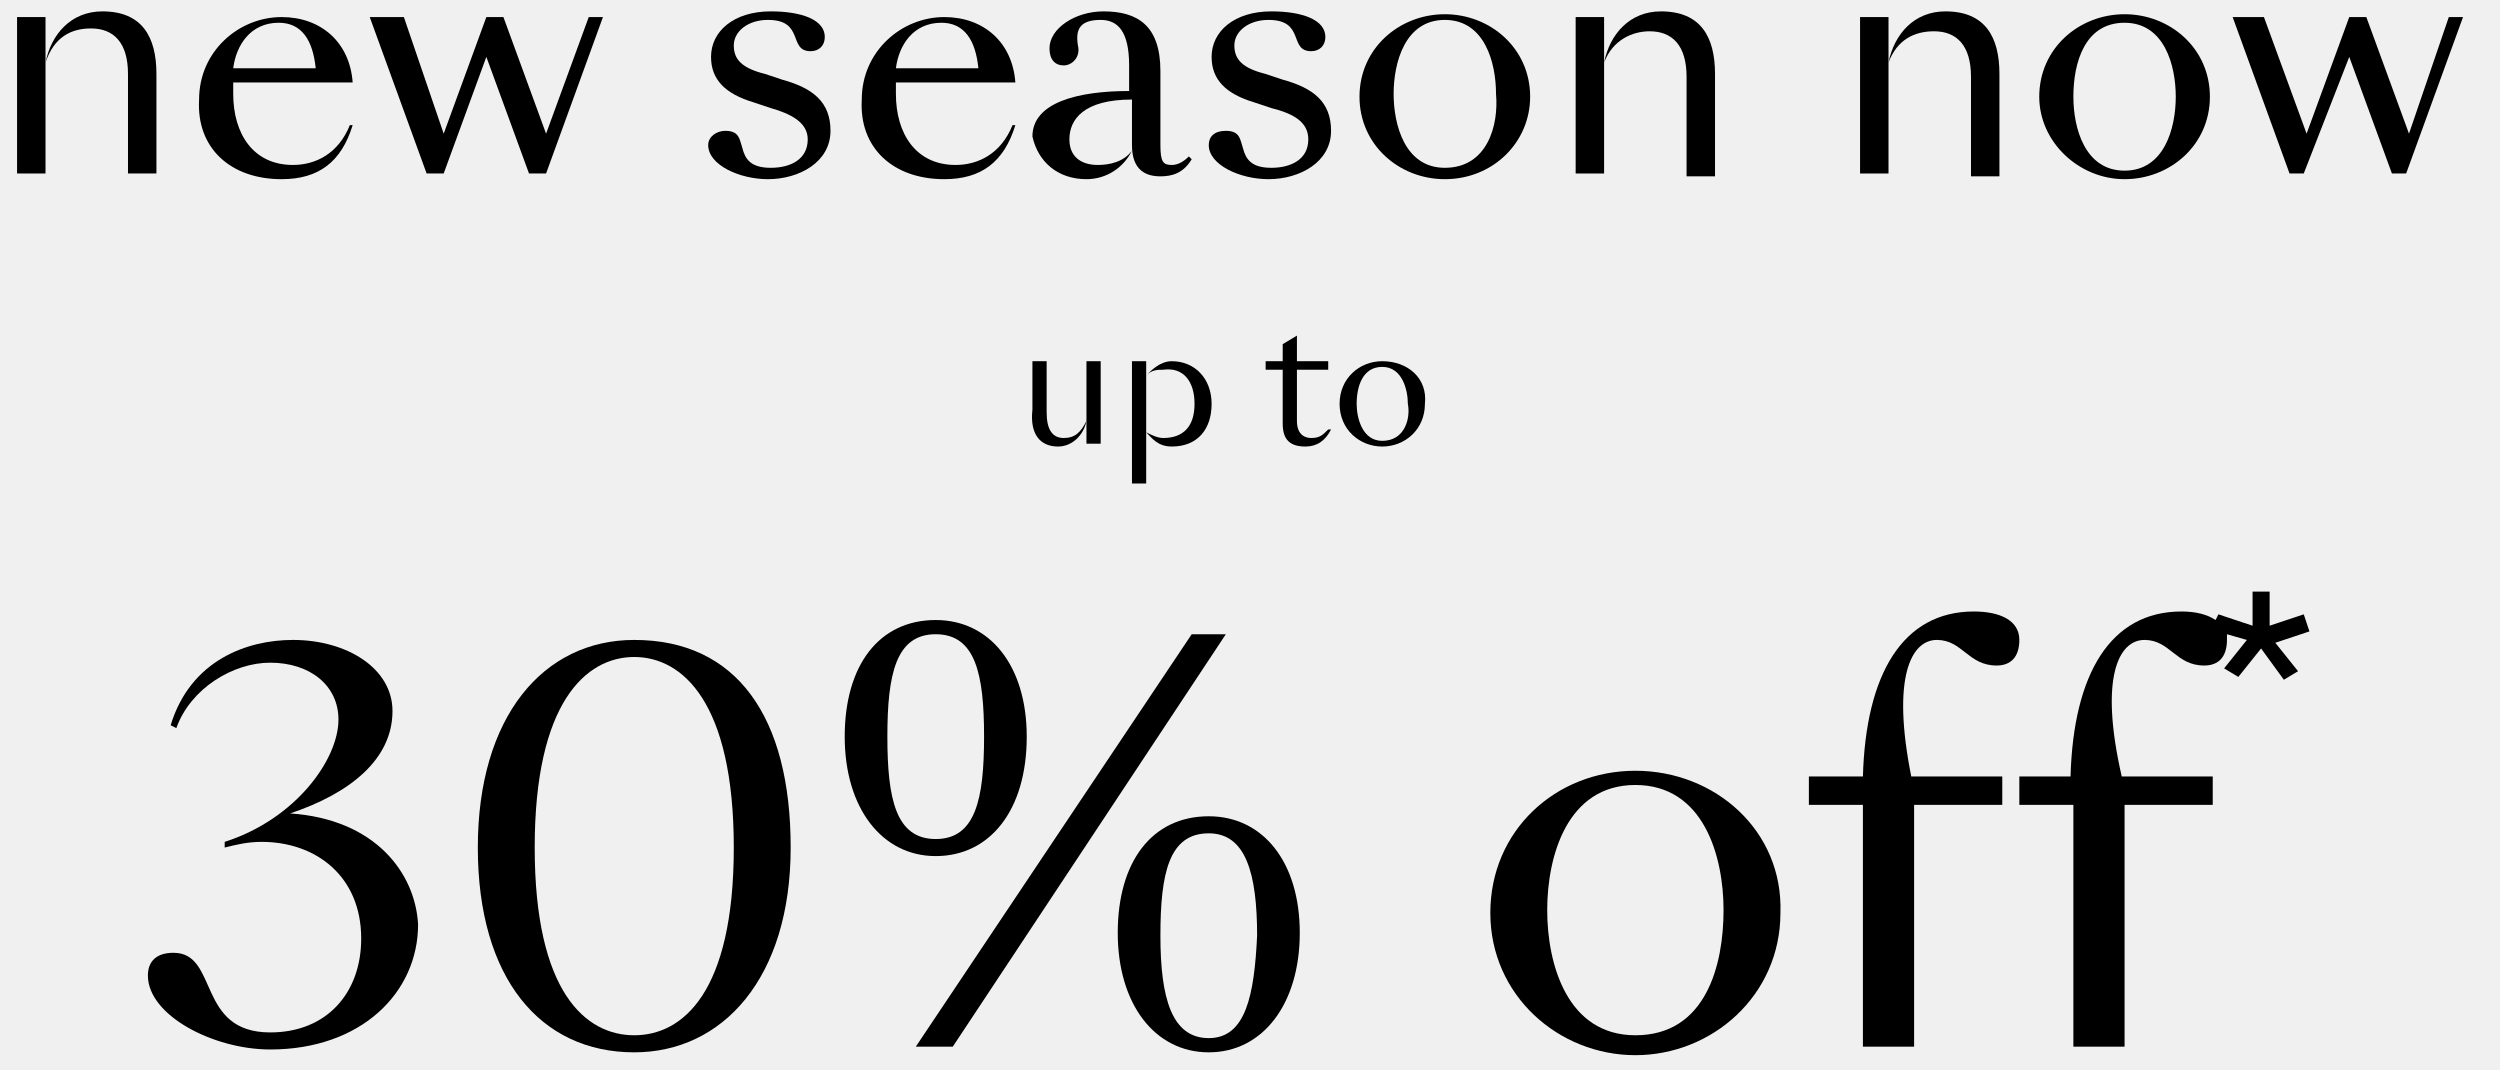
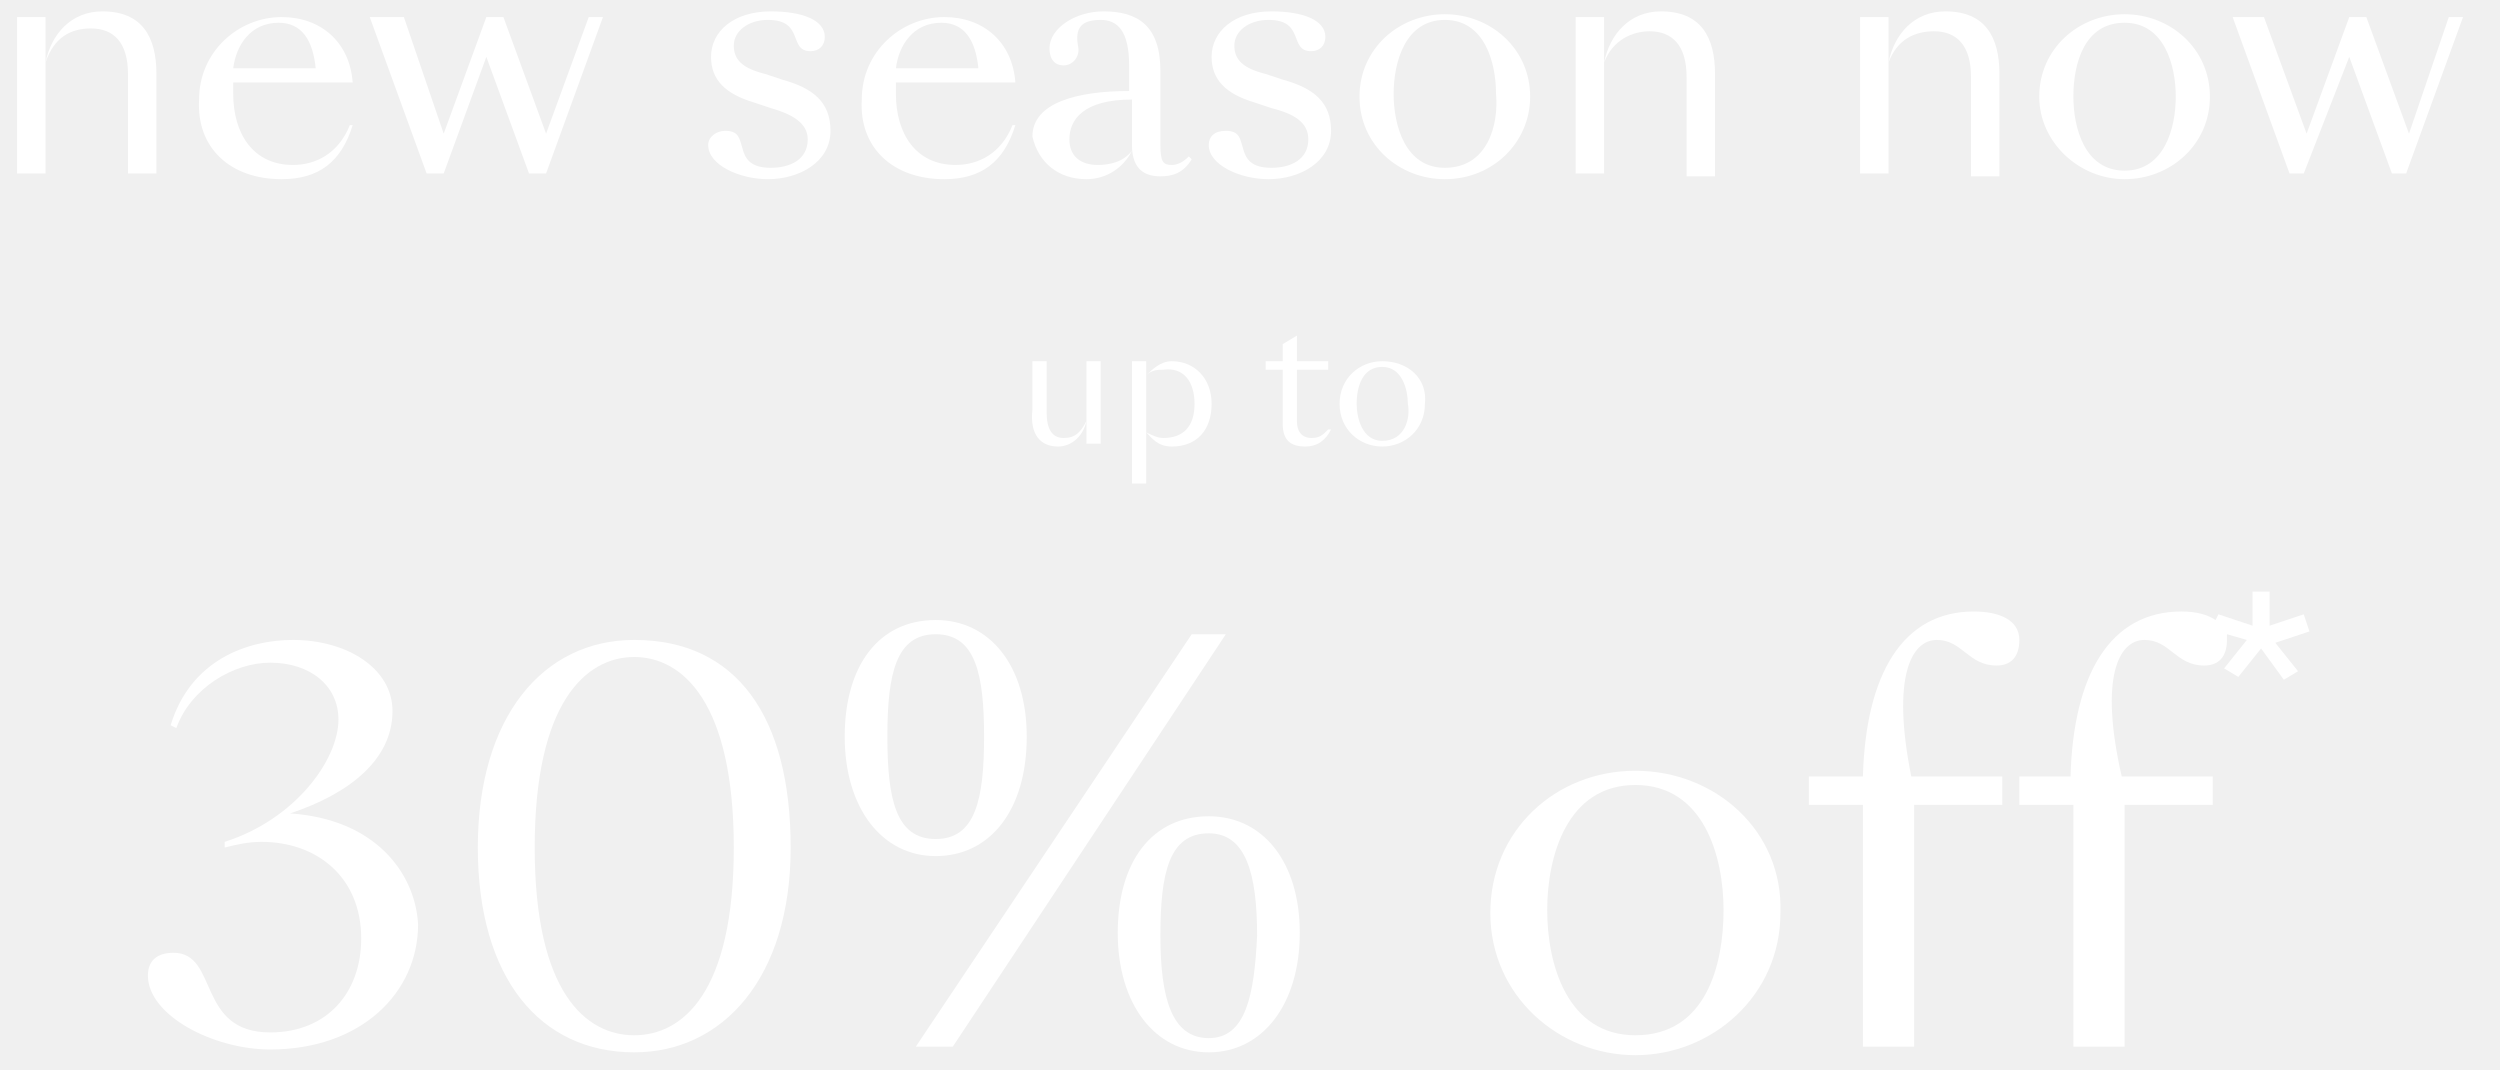
<svg xmlns="http://www.w3.org/2000/svg" version="1.1" id="Слой_1" x="0px" y="0px" viewBox="0 0 87.9 37.6" style="enable-background:new 0 0 87.9 37.6;" xml:space="preserve">
+   <style type="text/css">
+ 	.st0{fill:#FFFFFF;}
+ </style>
  <g>
-     <polygon points="0.6,0.6 0.6,6.1 1.6,6.1 1.6,2.2 1.6,0.6  " />
-     <path d="M5.5,6.1V2.6c0-1.3-0.5-2.2-1.9-2.2c-1.1,0-1.8,0.8-2,1.8c0.3-0.9,0.9-1.2,1.6-1.2c0.8,0,1.3,0.5,1.3,1.6v3.5H5.5z" />
-     <path d="M9.9,6.3c1.3,0,2.1-0.6,2.5-1.9l-0.1,0c-0.4,1-1.2,1.4-2,1.4c-1.4,0-2.1-1.1-2.1-2.5c0-0.1,0-0.2,0-0.4h4.2   c-0.1-1.4-1.1-2.3-2.5-2.3c-1.5,0-2.9,1.2-2.9,2.9C6.9,5.2,8.1,6.3,9.9,6.3z M9.8,0.8c0.8,0,1.2,0.6,1.3,1.6H8.2   C8.3,1.6,8.8,0.8,9.8,0.8z" />
-     <polygon points="18.6,6.1 19.2,6.1 21.2,0.6 20.7,0.6 19.2,4.7 17.7,0.6 17.1,0.6 15.6,4.7 14.2,0.6 13,0.6 15,6.1 15.6,6.1    17.1,2  " />
-     <path d="M27.5,2.8l-0.6-0.2c-0.8-0.2-1.1-0.5-1.1-1c0-0.5,0.5-0.9,1.2-0.9c1.3,0,0.7,1.1,1.5,1.1c0.3,0,0.5-0.2,0.5-0.5   c0-0.6-0.8-0.9-1.9-0.9C25.8,0.4,25,1.1,25,2c0,0.8,0.5,1.3,1.5,1.6l0.6,0.2c0.7,0.2,1.3,0.5,1.3,1.1c0,0.7-0.6,1-1.3,1   c-0.7,0-0.9-0.3-1-0.7c-0.1-0.3-0.1-0.6-0.6-0.6c-0.3,0-0.6,0.2-0.6,0.5c0,0.7,1.1,1.2,2.1,1.2c1.1,0,2.2-0.6,2.2-1.7   C29.2,3.6,28.6,3.1,27.5,2.8z" />
-     <path d="M33.2,6.3c1.3,0,2.1-0.6,2.5-1.9l-0.1,0c-0.4,1-1.2,1.4-2,1.4c-1.4,0-2.1-1.1-2.1-2.5c0-0.1,0-0.2,0-0.4h4.2   c-0.1-1.4-1.1-2.3-2.5-2.3c-1.5,0-2.9,1.2-2.9,2.9C30.2,5.2,31.4,6.3,33.2,6.3z M33.1,0.8c0.8,0,1.2,0.6,1.3,1.6h-2.9   C31.6,1.6,32.1,0.8,33.1,0.8z" />
-     <path d="M38.2,6.3c0.7,0,1.3-0.4,1.6-1c-0.3,0.4-0.8,0.5-1.2,0.5c-0.6,0-1-0.3-1-0.9c0-0.7,0.5-1.4,2.2-1.4l0,1.6   c0,0.9,0.5,1.1,1,1.1c0.4,0,0.8-0.1,1.1-0.6l-0.1-0.1c-0.2,0.2-0.4,0.3-0.6,0.3c-0.3,0-0.4-0.1-0.4-0.7l0-2.6c0-1.6-0.8-2.1-2-2.1   c-1,0-1.9,0.6-1.9,1.3c0,0.4,0.2,0.6,0.5,0.6c0.3,0,0.6-0.3,0.5-0.7c-0.1-0.6,0.1-0.9,0.8-0.9c0.6,0,1,0.4,1,1.6l0,0.9   c-1.8,0-3.4,0.4-3.4,1.6C36.5,5.7,37.2,6.3,38.2,6.3z" />
-     <path d="M45.1,2.8l-0.6-0.2c-0.8-0.2-1.1-0.5-1.1-1c0-0.5,0.5-0.9,1.2-0.9c1.3,0,0.7,1.1,1.5,1.1c0.3,0,0.5-0.2,0.5-0.5   c0-0.6-0.8-0.9-1.9-0.9c-1.3,0-2.1,0.7-2.1,1.6c0,0.8,0.5,1.3,1.5,1.6l0.6,0.2C45.5,4,46,4.3,46,4.9c0,0.7-0.6,1-1.3,1   c-0.7,0-0.9-0.3-1-0.7c-0.1-0.3-0.1-0.6-0.6-0.6c-0.4,0-0.6,0.2-0.6,0.5c0,0.7,1.1,1.2,2.1,1.2c1.1,0,2.2-0.6,2.2-1.7   C46.8,3.6,46.2,3.1,45.1,2.8z" />
-     <path d="M53.8,3.4c0-1.7-1.4-2.9-3-2.9c-1.6,0-3,1.2-3,2.9c0,1.7,1.4,2.9,3,2.9C52.5,6.3,53.8,5,53.8,3.4z M50.8,5.9   c-1.4,0-1.8-1.5-1.8-2.6c0-1.1,0.4-2.6,1.8-2.6c1.4,0,1.8,1.5,1.8,2.6C52.7,4.4,52.3,5.9,50.8,5.9z" />
-     <polygon points="56.4,2.2 56.4,0.6 55.4,0.6 55.4,6.1 56.4,6.1  " />
-     <path d="M58,1.1c0.8,0,1.3,0.5,1.3,1.6v3.5h1V2.6c0-1.3-0.5-2.2-1.9-2.2c-1.1,0-1.8,0.8-2,1.8C56.7,1.4,57.4,1.1,58,1.1z" />
-     <polygon points="66.4,2.2 66.4,0.6 65.4,0.6 65.4,6.1 66.4,6.1  " />
-     <path d="M68,1.1c0.8,0,1.3,0.5,1.3,1.6v3.5h1V2.6c0-1.3-0.5-2.2-1.9-2.2c-1.1,0-1.8,0.8-2,1.8C66.7,1.4,67.3,1.1,68,1.1z" />
-     <path d="M74.7,6.3c1.6,0,3-1.2,3-2.9c0-1.7-1.4-2.9-3-2.9c-1.6,0-3,1.2-3,2.9C71.7,5,73.1,6.3,74.7,6.3z M74.7,0.8   c1.4,0,1.8,1.5,1.8,2.6c0,1.1-0.4,2.6-1.8,2.6c-1.4,0-1.8-1.5-1.8-2.6C72.9,2.2,73.3,0.8,74.7,0.8z" />
-     <polygon points="86.1,0.6 84.7,4.7 83.2,0.6 82.6,0.6 81.1,4.7 79.6,0.6 78.5,0.6 80.5,6.1 81,6.1 82.6,2 84.1,6.1 84.6,6.1    86.6,0.6  " />
-     <path d="M10.2,28.6c2.1-0.7,3.6-1.9,3.6-3.6c0-1.5-1.6-2.5-3.5-2.5c-1.6,0-3.6,0.7-4.3,3l0.2,0.1c0.5-1.4,2-2.3,3.3-2.3   c1.4,0,2.4,0.8,2.4,2c0,1.4-1.5,3.5-4,4.3v0.2c0.4-0.1,0.8-0.2,1.3-0.2c1.9,0,3.5,1.2,3.5,3.4c0,1.9-1.2,3.3-3.2,3.3   c-2.6,0-1.8-2.8-3.4-2.8c-0.6,0-0.9,0.3-0.9,0.8c0,1.4,2.3,2.6,4.3,2.6c3.2,0,5.2-2,5.2-4.4C14.6,30.7,13.2,28.8,10.2,28.6z" />
-     <path d="M22.3,22.5c-3.2,0-5.5,2.7-5.5,7.3c0,4.6,2.2,7.2,5.5,7.2c3.1,0,5.5-2.6,5.5-7.2S25.9,22.5,22.3,22.5z M22.3,36.4   c-1.7,0-3.5-1.5-3.5-6.6s1.8-6.7,3.5-6.7s3.5,1.6,3.5,6.7S24,36.4,22.3,36.4z" />
-     <path d="M42.5,28.7c-2,0-3.2,1.6-3.2,4.1c0,2.5,1.3,4.2,3.2,4.2c1.9,0,3.2-1.7,3.2-4.2C45.7,30.3,44.4,28.7,42.5,28.7z M42.5,36.5   c-1.3,0-1.7-1.4-1.7-3.6c0-2.2,0.3-3.6,1.7-3.6c1.3,0,1.7,1.4,1.7,3.6C44.1,35,43.8,36.5,42.5,36.5z" />
-     <path d="M36.1,25.9c0-2.5-1.3-4.1-3.2-4.1c-2,0-3.2,1.6-3.2,4.1c0,2.5,1.3,4.2,3.2,4.2C34.8,30.1,36.1,28.5,36.1,25.9z M31.2,25.9   c0-2.2,0.3-3.6,1.7-3.6s1.7,1.4,1.7,3.6c0,2.2-0.3,3.6-1.7,3.6S31.2,28.1,31.2,25.9z" />
-     <polygon points="41.9,22.3 32.2,36.8 33.5,36.8 43.1,22.3  " />
-     <path d="M57.5,27.1c-2.8,0-5.1,2.1-5.1,5c0,2.9,2.4,5,5.1,5s5.1-2.1,5.1-5C62.7,29.2,60.3,27.1,57.5,27.1z M57.5,36.4   c-2.4,0-3.1-2.5-3.1-4.4c0-1.9,0.7-4.4,3.1-4.4c2.4,0,3.1,2.5,3.1,4.4C60.6,33.9,60,36.4,57.5,36.4z" />
-     <path d="M68.1,22.5c0.9,0,1.1,0.9,2.1,0.9c0.5,0,0.8-0.3,0.8-0.9c0-0.7-0.7-1-1.6-1c-2.5,0-3.8,2.2-3.9,5.8h-1.9v1h1.9v8.5h1.8   v-8.5h3.1v-1h-3.2C66.5,23.8,67.2,22.5,68.1,22.5z" />
-     <path d="M37.2,15.7c0.5,0,0.9-0.4,1-0.9c-0.2,0.4-0.4,0.6-0.8,0.6c-0.4,0-0.6-0.3-0.6-0.9v-1.8h-0.5v1.7   C36.2,15.3,36.6,15.7,37.2,15.7z" />
-     <polygon points="38.7,15.6 38.7,12.7 38.2,12.7 38.2,14.8 38.2,15.6  " />
-     <polygon points="39.8,12.7 39.8,17 40.3,17 40.3,15.2 40.3,13.1 40.3,12.7  " />
-     <path d="M42,14.2c0,0.8-0.4,1.2-1.1,1.2c-0.2,0-0.4-0.1-0.6-0.2c0.2,0.2,0.4,0.5,0.9,0.5c0.9,0,1.4-0.6,1.4-1.5   c0-0.9-0.6-1.5-1.4-1.5c-0.4,0-0.7,0.3-0.9,0.5c0.2-0.2,0.4-0.2,0.6-0.2C41.6,12.9,42,13.4,42,14.2z" />
-     <path d="M46.1,15.4c-0.2,0-0.5-0.1-0.5-0.6V13h1.1v-0.3h-1.1v-0.9l-0.5,0.3v0.6h-0.6V13h0.6v1.9c0,0.6,0.3,0.8,0.8,0.8   c0.4,0,0.7-0.2,0.9-0.6l-0.1,0C46.5,15.3,46.4,15.4,46.1,15.4z" />
-     <path d="M48.6,12.7c-0.8,0-1.5,0.6-1.5,1.5c0,0.9,0.7,1.5,1.5,1.5c0.8,0,1.5-0.6,1.5-1.5C50.2,13.3,49.5,12.7,48.6,12.7z    M48.6,15.5c-0.7,0-0.9-0.8-0.9-1.3c0-0.6,0.2-1.3,0.9-1.3c0.7,0,0.9,0.8,0.9,1.3C49.6,14.7,49.4,15.5,48.6,15.5z" />
-     <path d="M81,21.6L79.8,22v-1.2h-0.6V22L78,21.6l-0.1,0.2c-0.3-0.2-0.7-0.3-1.2-0.3c-2.5,0-3.8,2.2-3.9,5.8H71v1h1.9v8.5h1.8v-8.5   h3.1v-1h-3.2c-0.8-3.5-0.1-4.8,0.8-4.8c0.9,0,1.1,0.9,2.1,0.9c0.5,0,0.8-0.3,0.8-0.9c0-0.1,0-0.2,0-0.2l0.7,0.2l-0.8,1l0.5,0.3   l0.8-1l0.8,1.1l0.5-0.3l-0.8-1l1.2-0.4L81,21.6z" />
+     <polygon class="st0" points="0.6,0.6 0.6,6.1 1.6,6.1 1.6,2.2 1.6,0.6  " />
+     <path class="st0" d="M5.5,6.1V2.6c0-1.3-0.5-2.2-1.9-2.2c-1.1,0-1.8,0.8-2,1.8c0.3-0.9,0.9-1.2,1.6-1.2c0.8,0,1.3,0.5,1.3,1.6v3.5   H5.5z" />
+     <path class="st0" d="M9.9,6.3c1.3,0,2.1-0.6,2.5-1.9l-0.1,0c-0.4,1-1.2,1.4-2,1.4c-1.4,0-2.1-1.1-2.1-2.5c0-0.1,0-0.2,0-0.4h4.2   c-0.1-1.4-1.1-2.3-2.5-2.3c-1.5,0-2.9,1.2-2.9,2.9C6.9,5.2,8.1,6.3,9.9,6.3z M9.8,0.8c0.8,0,1.2,0.6,1.3,1.6H8.2   C8.3,1.6,8.8,0.8,9.8,0.8z" />
+     <polygon class="st0" points="18.6,6.1 19.2,6.1 21.2,0.6 20.7,0.6 19.2,4.7 17.7,0.6 17.1,0.6 15.6,4.7 14.2,0.6 13,0.6 15,6.1    15.6,6.1 17.1,2  " />
+     <path class="st0" d="M27.5,2.8l-0.6-0.2c-0.8-0.2-1.1-0.5-1.1-1c0-0.5,0.5-0.9,1.2-0.9c1.3,0,0.7,1.1,1.5,1.1   c0.3,0,0.5-0.2,0.5-0.5c0-0.6-0.8-0.9-1.9-0.9C25.8,0.4,25,1.1,25,2c0,0.8,0.5,1.3,1.5,1.6l0.6,0.2c0.7,0.2,1.3,0.5,1.3,1.1   c0,0.7-0.6,1-1.3,1c-0.7,0-0.9-0.3-1-0.7c-0.1-0.3-0.1-0.6-0.6-0.6c-0.3,0-0.6,0.2-0.6,0.5c0,0.7,1.1,1.2,2.1,1.2   c1.1,0,2.2-0.6,2.2-1.7C29.2,3.6,28.6,3.1,27.5,2.8z" />
+     <path class="st0" d="M33.2,6.3c1.3,0,2.1-0.6,2.5-1.9l-0.1,0c-0.4,1-1.2,1.4-2,1.4c-1.4,0-2.1-1.1-2.1-2.5c0-0.1,0-0.2,0-0.4h4.2   c-0.1-1.4-1.1-2.3-2.5-2.3c-1.5,0-2.9,1.2-2.9,2.9C30.2,5.2,31.4,6.3,33.2,6.3z M33.1,0.8c0.8,0,1.2,0.6,1.3,1.6h-2.9   C31.6,1.6,32.1,0.8,33.1,0.8z" />
+     <path class="st0" d="M38.2,6.3c0.7,0,1.3-0.4,1.6-1c-0.3,0.4-0.8,0.5-1.2,0.5c-0.6,0-1-0.3-1-0.9c0-0.7,0.5-1.4,2.2-1.4l0,1.6   c0,0.9,0.5,1.1,1,1.1c0.4,0,0.8-0.1,1.1-0.6l-0.1-0.1c-0.2,0.2-0.4,0.3-0.6,0.3c-0.3,0-0.4-0.1-0.4-0.7l0-2.6c0-1.6-0.8-2.1-2-2.1   c-1,0-1.9,0.6-1.9,1.3c0,0.4,0.2,0.6,0.5,0.6c0.3,0,0.6-0.3,0.5-0.7c-0.1-0.6,0.1-0.9,0.8-0.9c0.6,0,1,0.4,1,1.6l0,0.9   c-1.8,0-3.4,0.4-3.4,1.6C36.5,5.7,37.2,6.3,38.2,6.3z" />
+     <path class="st0" d="M45.1,2.8l-0.6-0.2c-0.8-0.2-1.1-0.5-1.1-1c0-0.5,0.5-0.9,1.2-0.9c1.3,0,0.7,1.1,1.5,1.1   c0.3,0,0.5-0.2,0.5-0.5c0-0.6-0.8-0.9-1.9-0.9c-1.3,0-2.1,0.7-2.1,1.6c0,0.8,0.5,1.3,1.5,1.6l0.6,0.2C45.5,4,46,4.3,46,4.9   c0,0.7-0.6,1-1.3,1c-0.7,0-0.9-0.3-1-0.7c-0.1-0.3-0.1-0.6-0.6-0.6c-0.4,0-0.6,0.2-0.6,0.5c0,0.7,1.1,1.2,2.1,1.2   c1.1,0,2.2-0.6,2.2-1.7C46.8,3.6,46.2,3.1,45.1,2.8z" />
+     <path class="st0" d="M53.8,3.4c0-1.7-1.4-2.9-3-2.9c-1.6,0-3,1.2-3,2.9c0,1.7,1.4,2.9,3,2.9C52.5,6.3,53.8,5,53.8,3.4z M50.8,5.9   c-1.4,0-1.8-1.5-1.8-2.6c0-1.1,0.4-2.6,1.8-2.6c1.4,0,1.8,1.5,1.8,2.6C52.7,4.4,52.3,5.9,50.8,5.9z" />
+     <polygon class="st0" points="56.4,2.2 56.4,0.6 55.4,0.6 55.4,6.1 56.4,6.1  " />
+     <path class="st0" d="M58,1.1c0.8,0,1.3,0.5,1.3,1.6v3.5h1V2.6c0-1.3-0.5-2.2-1.9-2.2c-1.1,0-1.8,0.8-2,1.8   C56.7,1.4,57.4,1.1,58,1.1z" />
+     <polygon class="st0" points="66.4,2.2 66.4,0.6 65.4,0.6 65.4,6.1 66.4,6.1  " />
+     <path class="st0" d="M68,1.1c0.8,0,1.3,0.5,1.3,1.6v3.5h1V2.6c0-1.3-0.5-2.2-1.9-2.2c-1.1,0-1.8,0.8-2,1.8   C66.7,1.4,67.3,1.1,68,1.1z" />
+     <path class="st0" d="M74.7,6.3c1.6,0,3-1.2,3-2.9c0-1.7-1.4-2.9-3-2.9c-1.6,0-3,1.2-3,2.9C71.7,5,73.1,6.3,74.7,6.3z M74.7,0.8   c1.4,0,1.8,1.5,1.8,2.6c0,1.1-0.4,2.6-1.8,2.6c-1.4,0-1.8-1.5-1.8-2.6C72.9,2.2,73.3,0.8,74.7,0.8z" />
+     <polygon class="st0" points="86.1,0.6 84.7,4.7 83.2,0.6 82.6,0.6 81.1,4.7 79.6,0.6 78.5,0.6 80.5,6.1 81,6.1 82.6,2 84.1,6.1    84.6,6.1 86.6,0.6  " />
+     <path class="st0" d="M10.2,28.6c2.1-0.7,3.6-1.9,3.6-3.6c0-1.5-1.6-2.5-3.5-2.5c-1.6,0-3.6,0.7-4.3,3l0.2,0.1   c0.5-1.4,2-2.3,3.3-2.3c1.4,0,2.4,0.8,2.4,2c0,1.4-1.5,3.5-4,4.3v0.2c0.4-0.1,0.8-0.2,1.3-0.2c1.9,0,3.5,1.2,3.5,3.4   c0,1.9-1.2,3.3-3.2,3.3c-2.6,0-1.8-2.8-3.4-2.8c-0.6,0-0.9,0.3-0.9,0.8c0,1.4,2.3,2.6,4.3,2.6c3.2,0,5.2-2,5.2-4.4   C14.6,30.7,13.2,28.8,10.2,28.6z" />
+     <path class="st0" d="M22.3,22.5c-3.2,0-5.5,2.7-5.5,7.3c0,4.6,2.2,7.2,5.5,7.2c3.1,0,5.5-2.6,5.5-7.2S25.9,22.5,22.3,22.5z    M22.3,36.4c-1.7,0-3.5-1.5-3.5-6.6s1.8-6.7,3.5-6.7s3.5,1.6,3.5,6.7S24,36.4,22.3,36.4z" />
+     <path class="st0" d="M42.5,28.7c-2,0-3.2,1.6-3.2,4.1c0,2.5,1.3,4.2,3.2,4.2c1.9,0,3.2-1.7,3.2-4.2C45.7,30.3,44.4,28.7,42.5,28.7z    M42.5,36.5c-1.3,0-1.7-1.4-1.7-3.6c0-2.2,0.3-3.6,1.7-3.6c1.3,0,1.7,1.4,1.7,3.6C44.1,35,43.8,36.5,42.5,36.5z" />
+     <path class="st0" d="M36.1,25.9c0-2.5-1.3-4.1-3.2-4.1c-2,0-3.2,1.6-3.2,4.1c0,2.5,1.3,4.2,3.2,4.2C34.8,30.1,36.1,28.5,36.1,25.9z    M31.2,25.9c0-2.2,0.3-3.6,1.7-3.6s1.7,1.4,1.7,3.6c0,2.2-0.3,3.6-1.7,3.6S31.2,28.1,31.2,25.9z" />
+     <polygon class="st0" points="41.9,22.3 32.2,36.8 33.5,36.8 43.1,22.3  " />
+     <path class="st0" d="M57.5,27.1c-2.8,0-5.1,2.1-5.1,5c0,2.9,2.4,5,5.1,5s5.1-2.1,5.1-5C62.7,29.2,60.3,27.1,57.5,27.1z M57.5,36.4   c-2.4,0-3.1-2.5-3.1-4.4c0-1.9,0.7-4.4,3.1-4.4c2.4,0,3.1,2.5,3.1,4.4C60.6,33.9,60,36.4,57.5,36.4z" />
+     <path class="st0" d="M68.1,22.5c0.9,0,1.1,0.9,2.1,0.9c0.5,0,0.8-0.3,0.8-0.9c0-0.7-0.7-1-1.6-1c-2.5,0-3.8,2.2-3.9,5.8h-1.9v1h1.9   v8.5h1.8v-8.5h3.1v-1h-3.2C66.5,23.8,67.2,22.5,68.1,22.5z" />
+     <path class="st0" d="M37.2,15.7c0.5,0,0.9-0.4,1-0.9c-0.2,0.4-0.4,0.6-0.8,0.6c-0.4,0-0.6-0.3-0.6-0.9v-1.8h-0.5v1.7   C36.2,15.3,36.6,15.7,37.2,15.7z" />
+     <polygon class="st0" points="38.7,15.6 38.7,12.7 38.2,12.7 38.2,14.8 38.2,15.6  " />
+     <polygon class="st0" points="39.8,12.7 39.8,17 40.3,17 40.3,15.2 40.3,13.1 40.3,12.7  " />
+     <path class="st0" d="M42,14.2c0,0.8-0.4,1.2-1.1,1.2c-0.2,0-0.4-0.1-0.6-0.2c0.2,0.2,0.4,0.5,0.9,0.5c0.9,0,1.4-0.6,1.4-1.5   c0-0.9-0.6-1.5-1.4-1.5c-0.4,0-0.7,0.3-0.9,0.5c0.2-0.2,0.4-0.2,0.6-0.2C41.6,12.9,42,13.4,42,14.2z" />
+     <path class="st0" d="M46.1,15.4c-0.2,0-0.5-0.1-0.5-0.6V13h1.1v-0.3h-1.1v-0.9l-0.5,0.3v0.6h-0.6V13h0.6v1.9c0,0.6,0.3,0.8,0.8,0.8   c0.4,0,0.7-0.2,0.9-0.6l-0.1,0C46.5,15.3,46.4,15.4,46.1,15.4z" />
+     <path class="st0" d="M48.6,12.7c-0.8,0-1.5,0.6-1.5,1.5c0,0.9,0.7,1.5,1.5,1.5c0.8,0,1.5-0.6,1.5-1.5   C50.2,13.3,49.5,12.7,48.6,12.7z M48.6,15.5c-0.7,0-0.9-0.8-0.9-1.3c0-0.6,0.2-1.3,0.9-1.3c0.7,0,0.9,0.8,0.9,1.3   C49.6,14.7,49.4,15.5,48.6,15.5z" />
+     <path class="st0" d="M81,21.6L79.8,22v-1.2h-0.6V22L78,21.6l-0.1,0.2c-0.3-0.2-0.7-0.3-1.2-0.3c-2.5,0-3.8,2.2-3.9,5.8H71v1h1.9   v8.5h1.8v-8.5h3.1v-1h-3.2c-0.8-3.5-0.1-4.8,0.8-4.8c0.9,0,1.1,0.9,2.1,0.9c0.5,0,0.8-0.3,0.8-0.9c0-0.1,0-0.2,0-0.2l0.7,0.2   l-0.8,1l0.5,0.3l0.8-1l0.8,1.1l0.5-0.3l-0.8-1l1.2-0.4L81,21.6z" />
  </g>
</svg>
